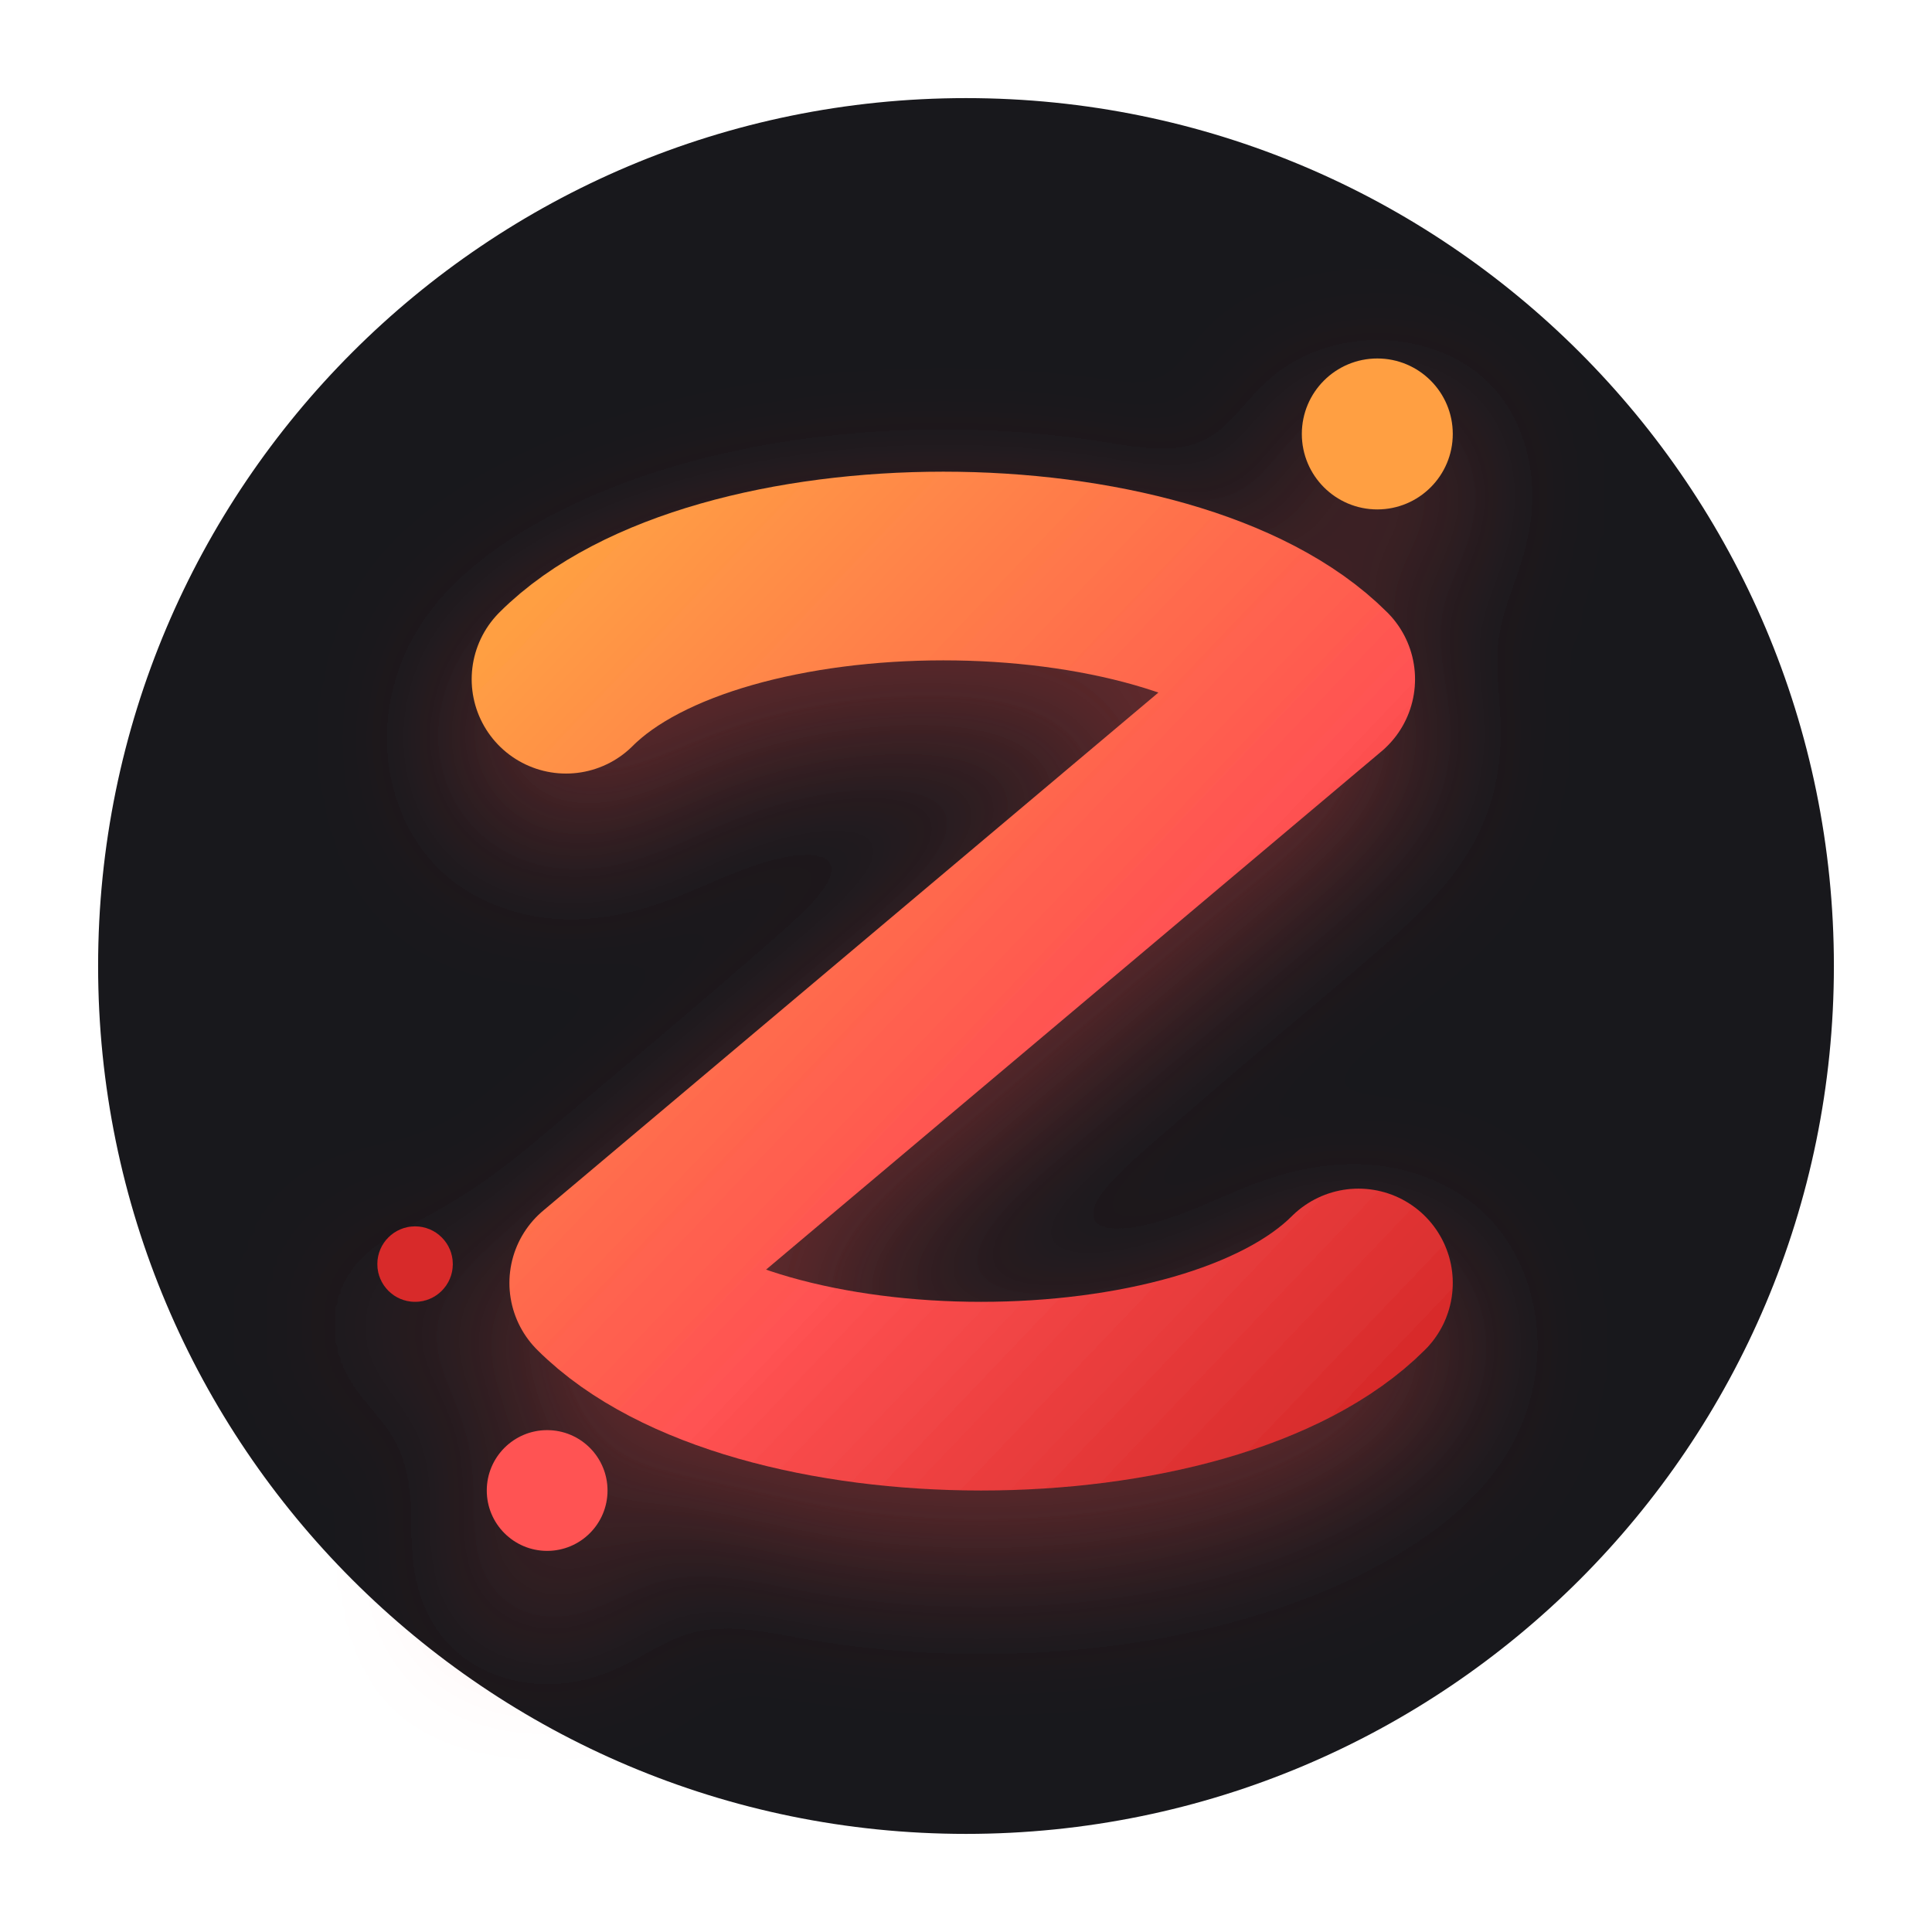
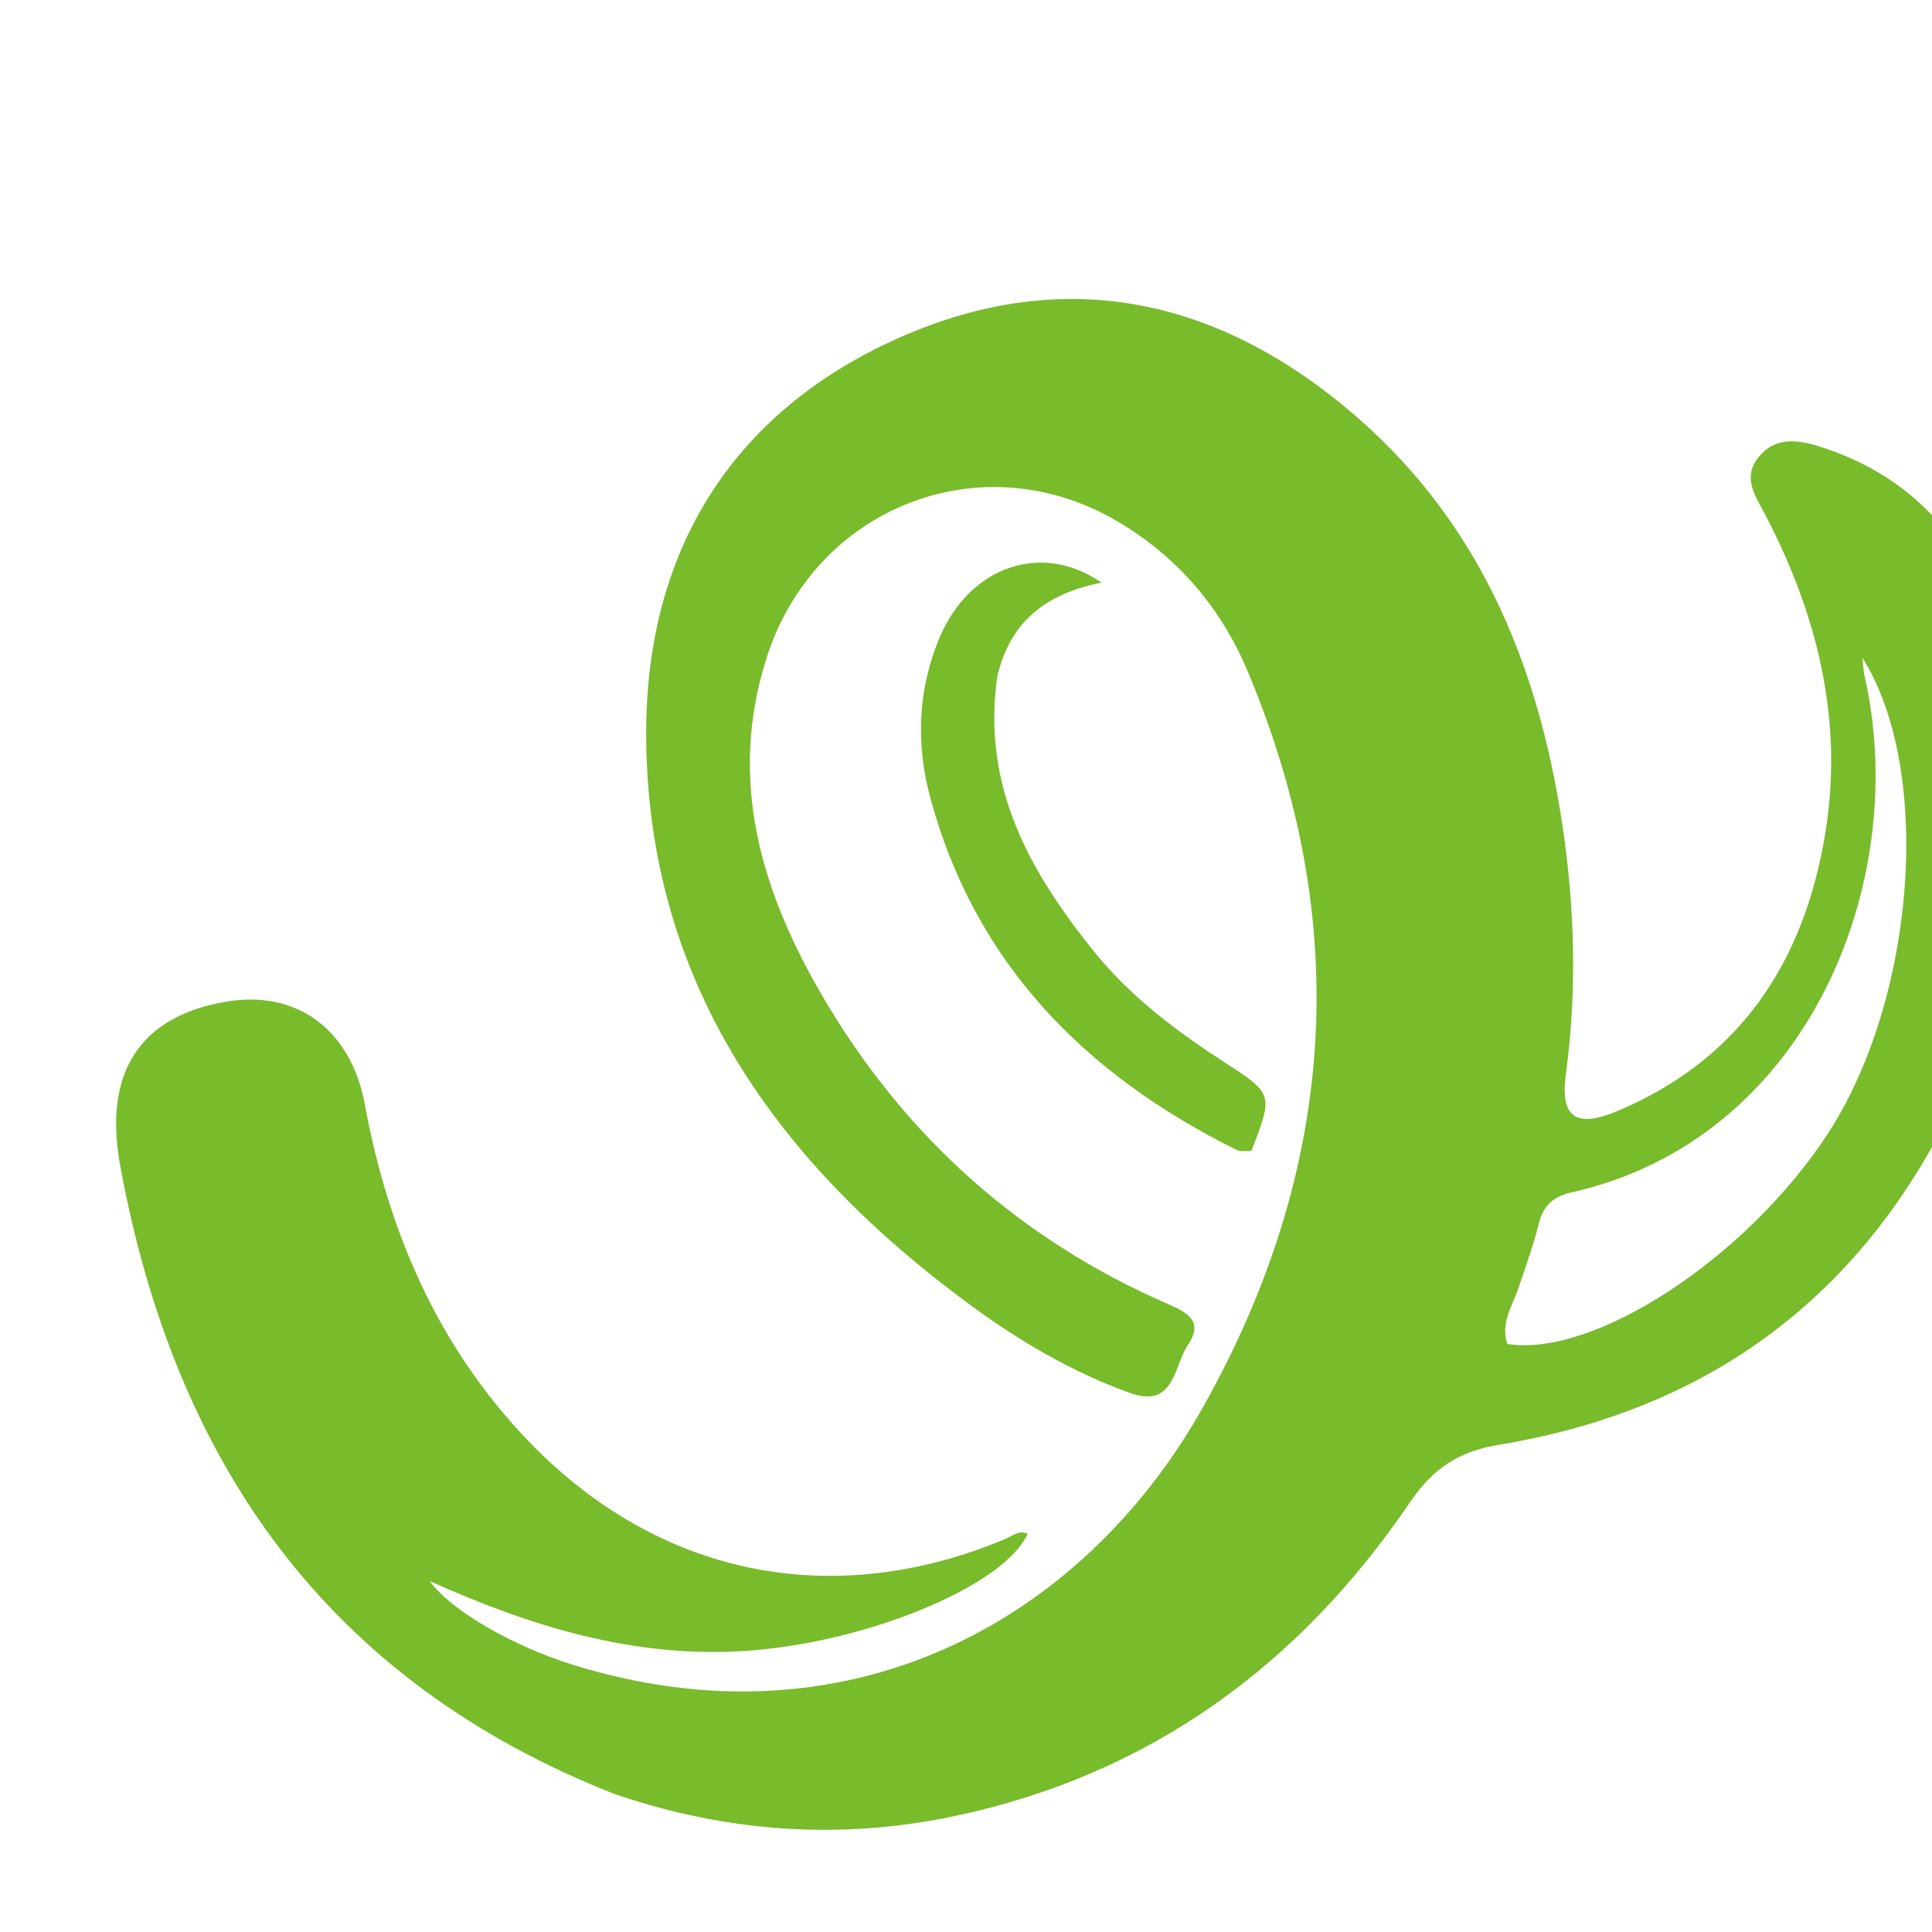
- <svg xmlns="http://www.w3.org/2000/svg" viewBox="0 0 512 512" width="100%" height="100%">
-   <defs>
-     <linearGradient id="zestGrad" x1="0%" y1="0%" x2="100%" y2="100%">
-       <stop offset="0%" stop-color="#FF9F43" />
-       <stop offset="60%" stop-color="#FF5252" />
-       <stop offset="100%" stop-color="#D82C2C" />
-     </linearGradient>
-     <filter id="glow" x="-20%" y="-20%" width="140%" height="140%">
-       <feDropShadow dx="0" dy="16" stdDeviation="20" flood-color="#FF5252" flood-opacity="0.35" />
-     </filter>
-   </defs>
-   <circle cx="256" cy="256" r="230" fill="#18181C" />
-   <g filter="url(#glow)">
-     <path d="M 150 180 C 190 140, 310 140, 350 180 L 160 340 C 200 380, 320 380, 360 340" fill="none" stroke="url(#zestGrad)" stroke-width="50" stroke-linecap="round" stroke-linejoin="round" />
-     <circle cx="365" cy="115" r="20" fill="#FF9F43" />
-     <circle cx="145" cy="395" r="16" fill="#FF5252" />
-     <circle cx="110" cy="335" r="10" fill="#D82C2C" />
-   </g>
+ <svg xmlns="http://www.w3.org/2000/svg" version="1.1" id="Layer_1" x="0px" y="0px" width="100%" height="100%" viewBox="56 0 240 240" enable-background="new 56 0 240 240" xml:space="preserve">
+   <path fill="#78bb2b" opacity="1" stroke="none" d=" M132.354,222.863   C96.361,208.71 77.625,181.35 70.929,144.784   C68.783,133.065 73.539,126.308 83.856,124.467   C92.912,122.851 99.609,127.933 101.324,137.216   C104.225,152.908 110.323,167.157 121.492,178.855   C137.647,195.775 159.363,200.22 180.907,191.163   C181.778,190.797 182.58,190.026 183.667,190.525   C180.69,197.115 163.28,204.201 148.274,205.102   C134.593,205.924 121.968,202.065 109.399,196.41   C112.061,200.159 119.957,204.556 127.076,206.778   C161.022,217.377 190.291,201.684 205.385,174.901   C222.016,145.39 224.173,114.669 210.941,83.279   C207.654,75.482 202.246,69.129 194.781,64.745   C177.925,54.845 157.204,62.985 151.229,81.715   C146.365,96.963 150.598,110.777 158.161,123.73   C168.257,141.019 182.583,153.939 201.071,161.98   C203.474,163.026 205.557,164.123 203.593,167.032   C201.788,169.705 201.924,175.062 196.306,173.02   C189.207,170.441 182.712,166.638 176.663,162.206   C152.634,144.599 136.345,122.114 136.27,91.248   C136.214,68.741 146.691,51.303 167.64,41.981   C188.469,32.712 207.768,37.158 224.662,51.901   C240.41,65.643 247.533,83.876 250.314,104.078   C251.657,113.839 251.837,123.63 250.515,133.454   C249.796,138.794 251.748,140.18 256.89,138.026   C272.109,131.649 280.051,119.575 282.702,103.771   C285.081,89.587 281.79,76.329 275.191,63.763   C274.027,61.548 272.446,59.326 274.409,56.853   C276.545,54.16 279.376,54.622 282.192,55.522   C292.598,58.847 299.463,65.855 303.299,75.956   C309.882,93.289 308.874,110.755 302.708,127.747   C292.376,156.217 272.7,174.458 242.188,179.476   C237.12,180.31 233.975,182.463 231.123,186.662   C217.364,206.915 198.772,220.497 174.58,225.599   C160.463,228.577 146.439,227.658 132.354,222.863  M244.664,159.9   C243.9,162.195 242.365,164.349 243.241,166.948   C254.03,168.664 272.863,156.317 282.926,141.033   C293.964,124.268 296.19,95.756 287.363,81.724   C287.466,82.658 287.474,83.318 287.618,83.946   C293.426,109.383 280.703,141.539 251.15,148.143   C248.979,148.627 247.678,149.791 247.145,152.032   C246.569,154.452 245.697,156.801 244.664,159.9  z" />
+   <path fill="#78bb2b" opacity="1" stroke="none" d=" M179.873,84.109   C177.946,97.836 184.01,108.389 191.893,118.189   C196.419,123.816 202.178,128.122 208.215,132.033   C214.149,135.878 214.171,135.934 211.457,142.967   C210.883,142.941 210.148,143.113 209.626,142.854   C190.877,133.547 177.15,119.767 171.561,99.096   C169.751,92.4 169.992,85.523 172.806,79.005   C176.497,70.458 185.327,67.193 192.83,72.373   C185.982,73.745 181.441,77.173 179.873,84.109  z" />
</svg>
